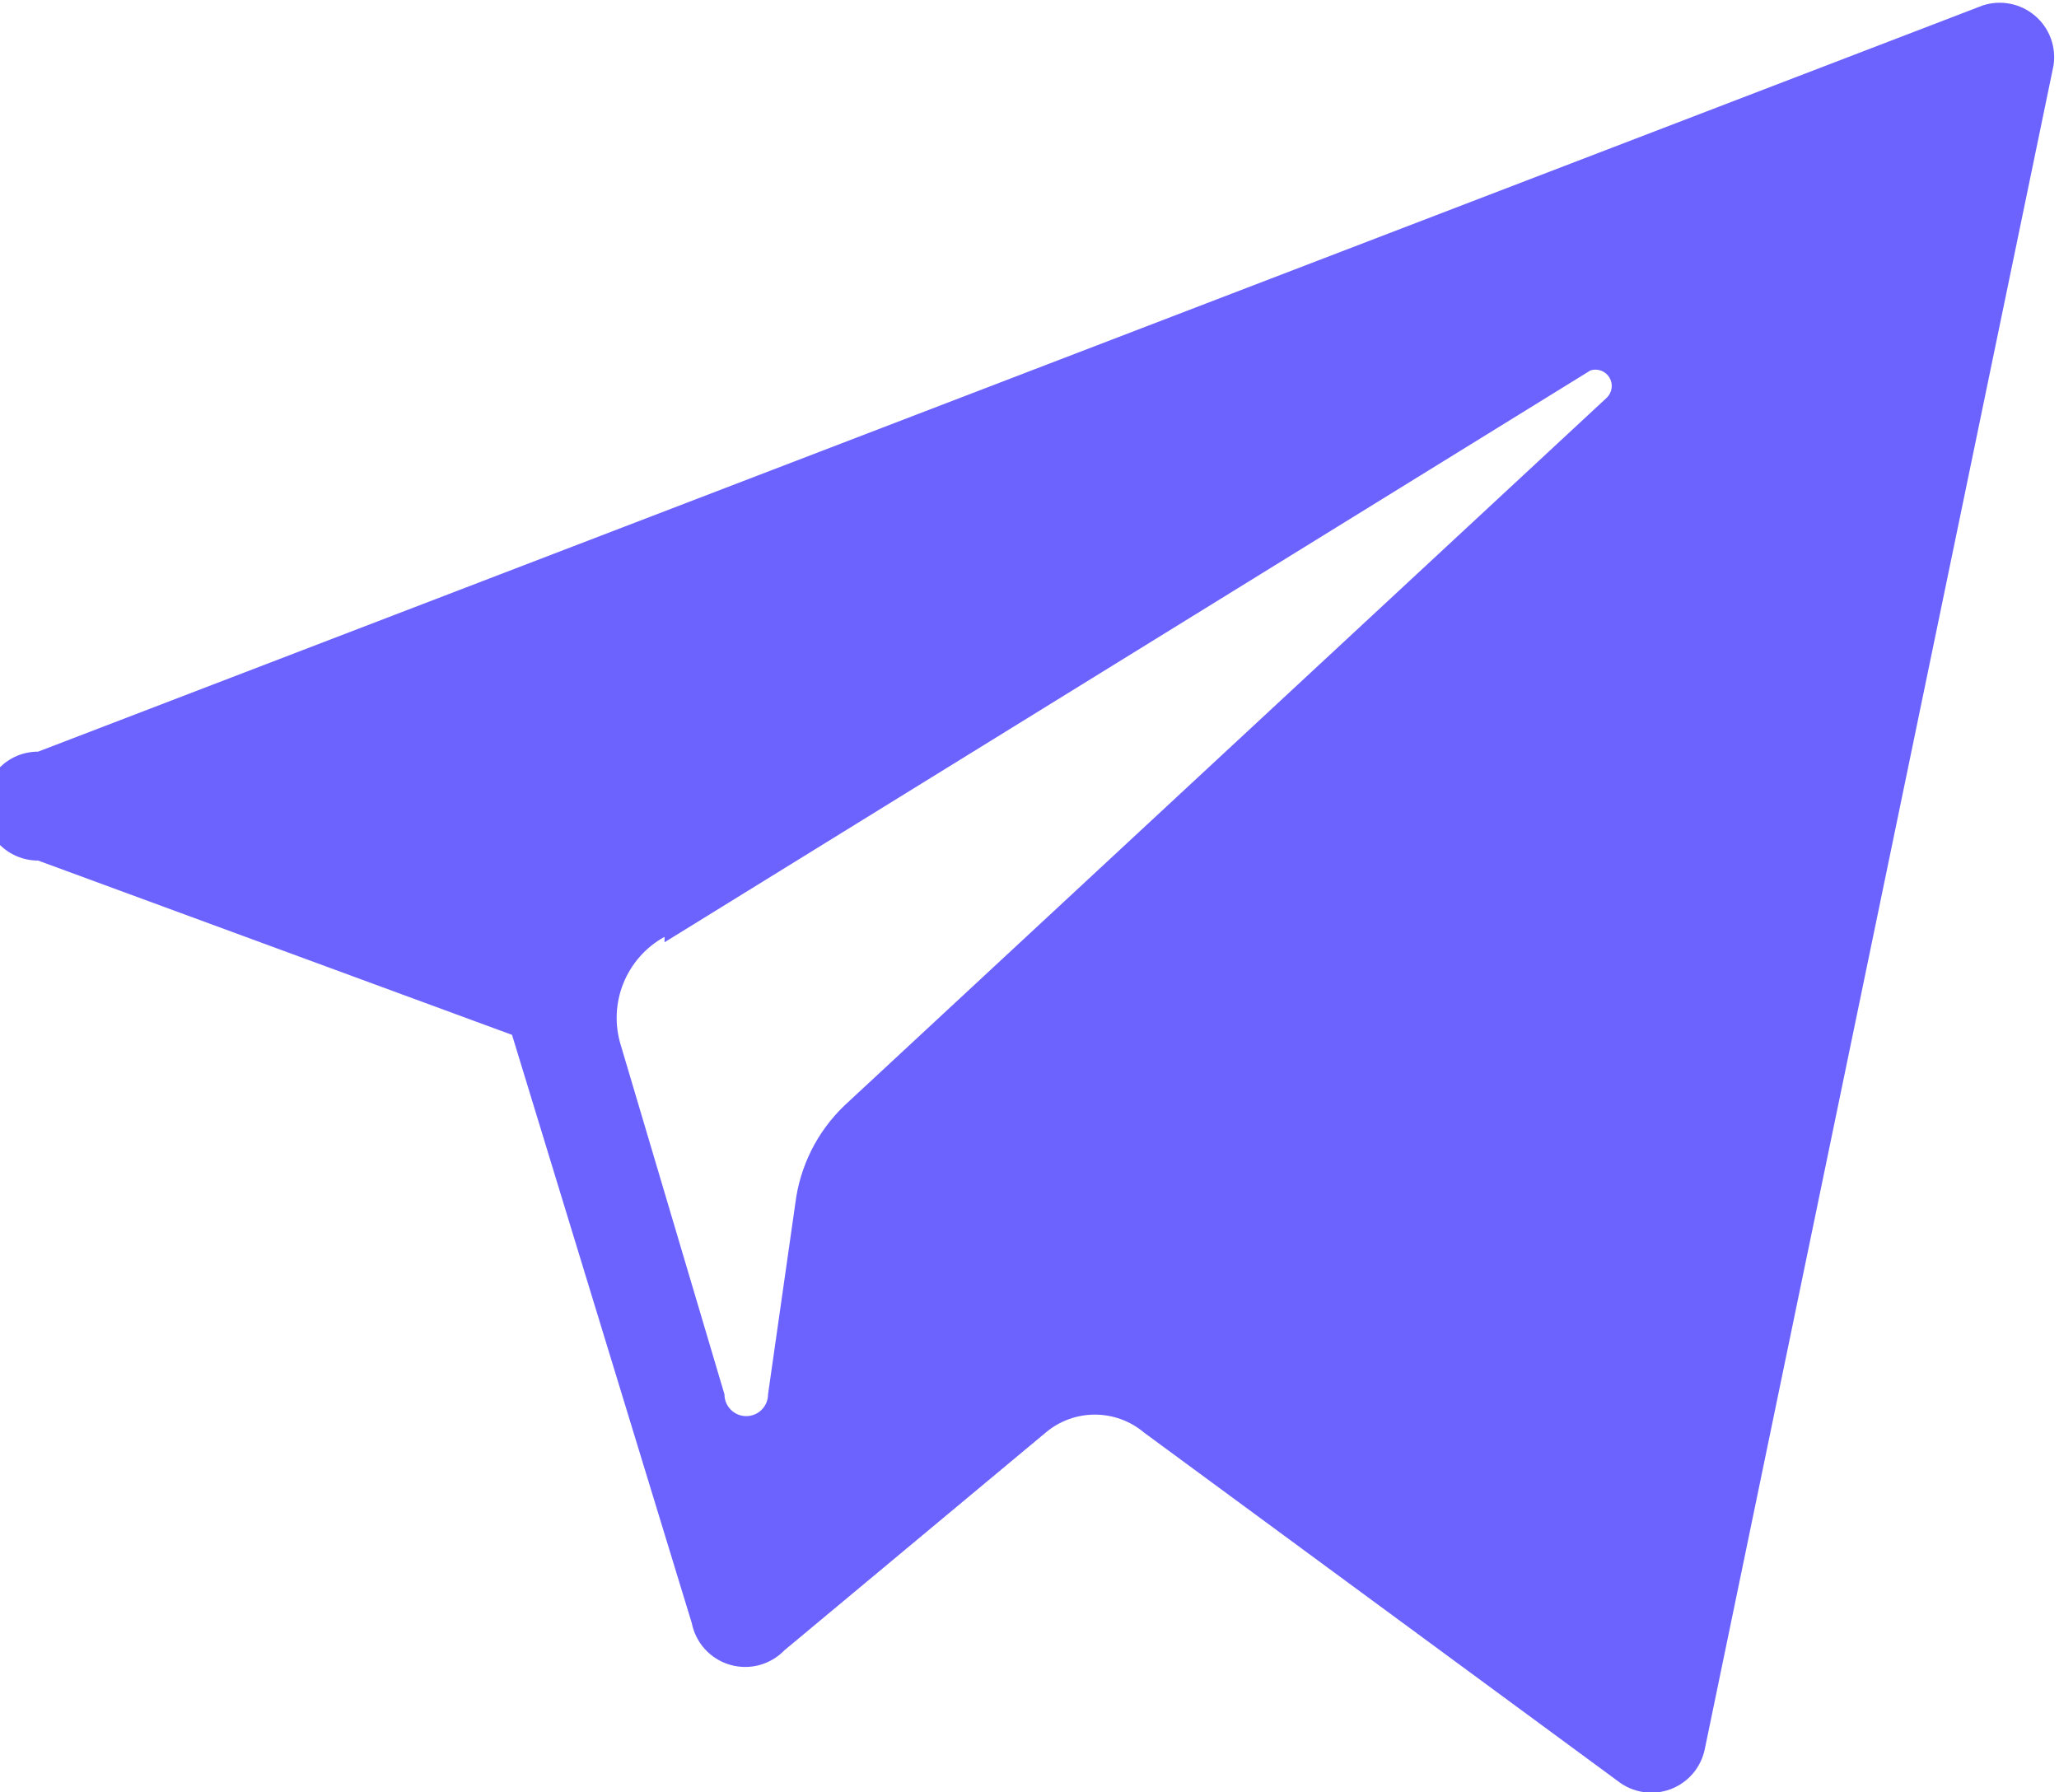
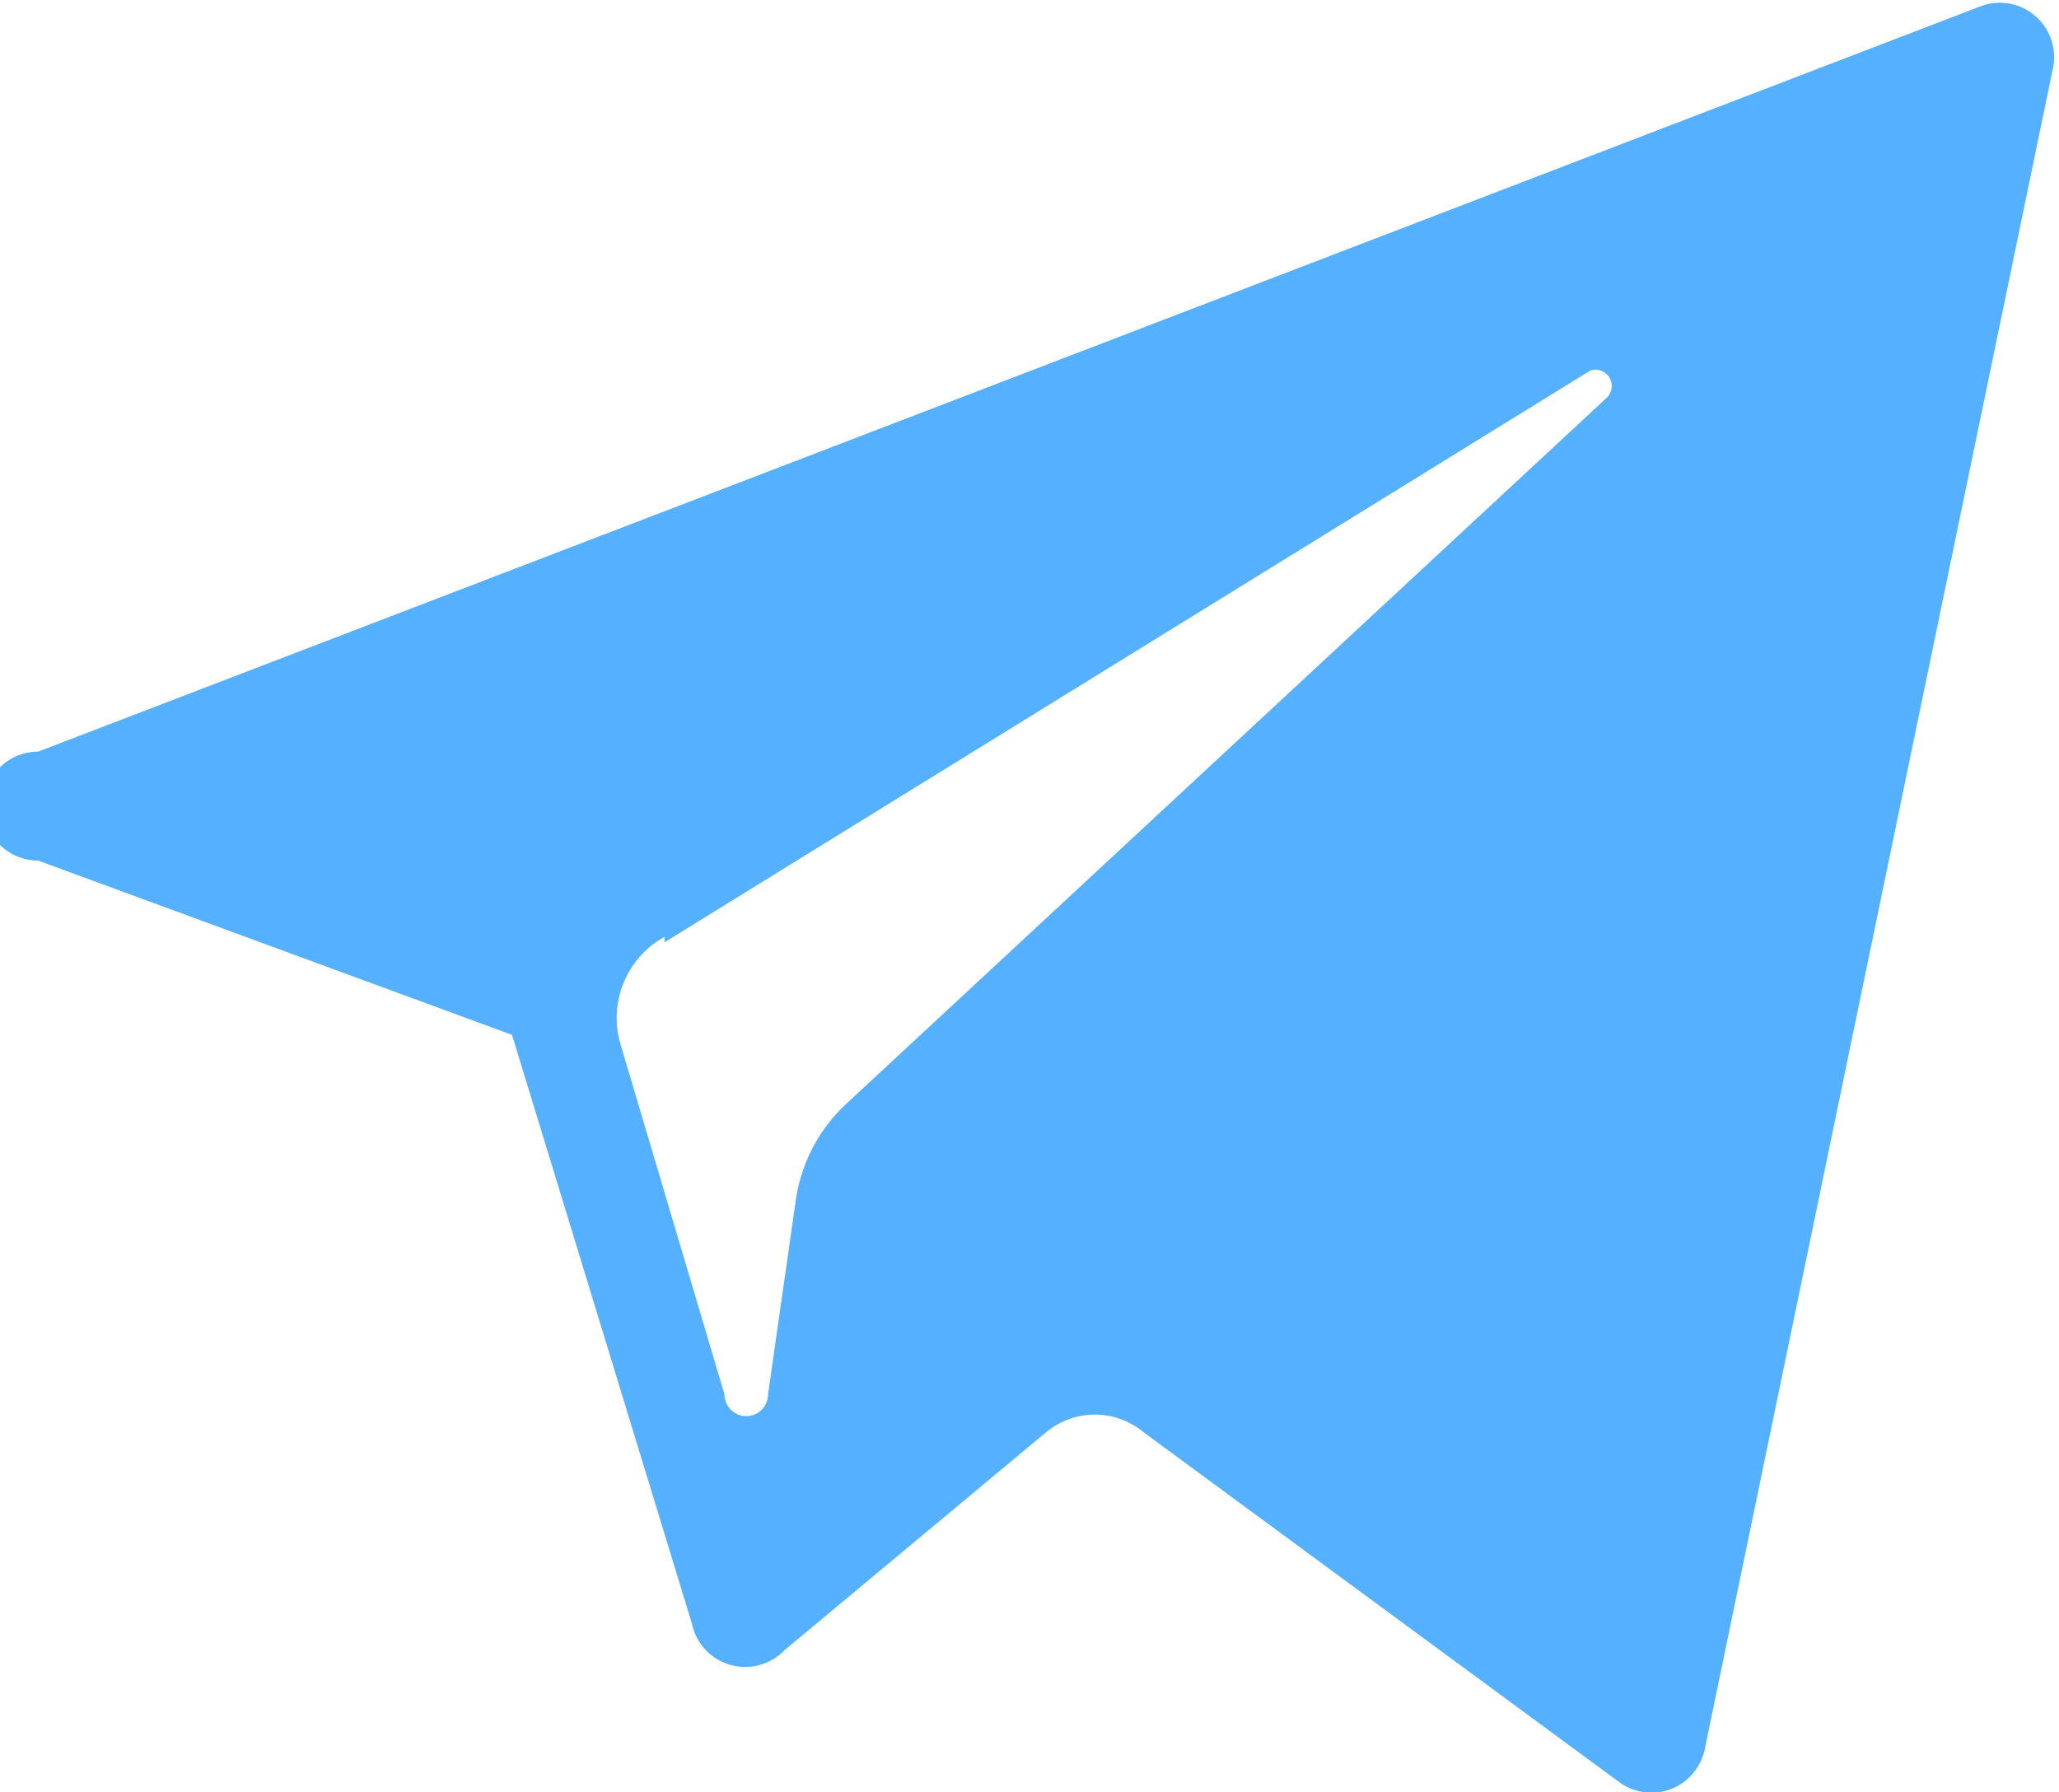
- <svg xmlns="http://www.w3.org/2000/svg" viewBox="0 0 37.8 32.9">
-   <path fill="#6c63ff" d="M.7 15.8L9.4 19l3.3 10.8a1 1 0 0 0 1.7.5l4.8-4a1.4 1.4 0 0 1 1.8 0l8.7 6.4a1 1 0 0 0 1.6-.6l6.4-30.9A1 1 0 0 0 36.4.1L.7 13.8a1 1 0 0 0 0 2zm11.5 1.5l17-10.5a.3.3 0 0 1 .3.5l-14 13a3 3 0 0 0-.9 1.8l-.5 3.5a.4.4 0 0 1-.8 0l-1.9-6.4a1.7 1.7 0 0 1 .8-2z" />
+ <svg xmlns="http://www.w3.org/2000/svg" viewBox="0 0 37.8 32.9" version="1.1" id="svg4">
+   <defs id="defs8" />
+   <path fill="#6c63ff" d="M.7 15.8L9.4 19l3.3 10.8a1 1 0 0 0 1.7.5l4.8-4a1.4 1.4 0 0 1 1.8 0l8.7 6.4a1 1 0 0 0 1.6-.6l6.4-30.9A1 1 0 0 0 36.4.1L.7 13.8a1 1 0 0 0 0 2zm11.5 1.5l17-10.5a.3.3 0 0 1 .3.5l-14 13a3 3 0 0 0-.9 1.8l-.5 3.5a.4.4 0 0 1-.8 0l-1.9-6.4a1.7 1.7 0 0 1 .8-2z" id="path2" style="fill:#55b0ff;fill-opacity:1" />
</svg>
